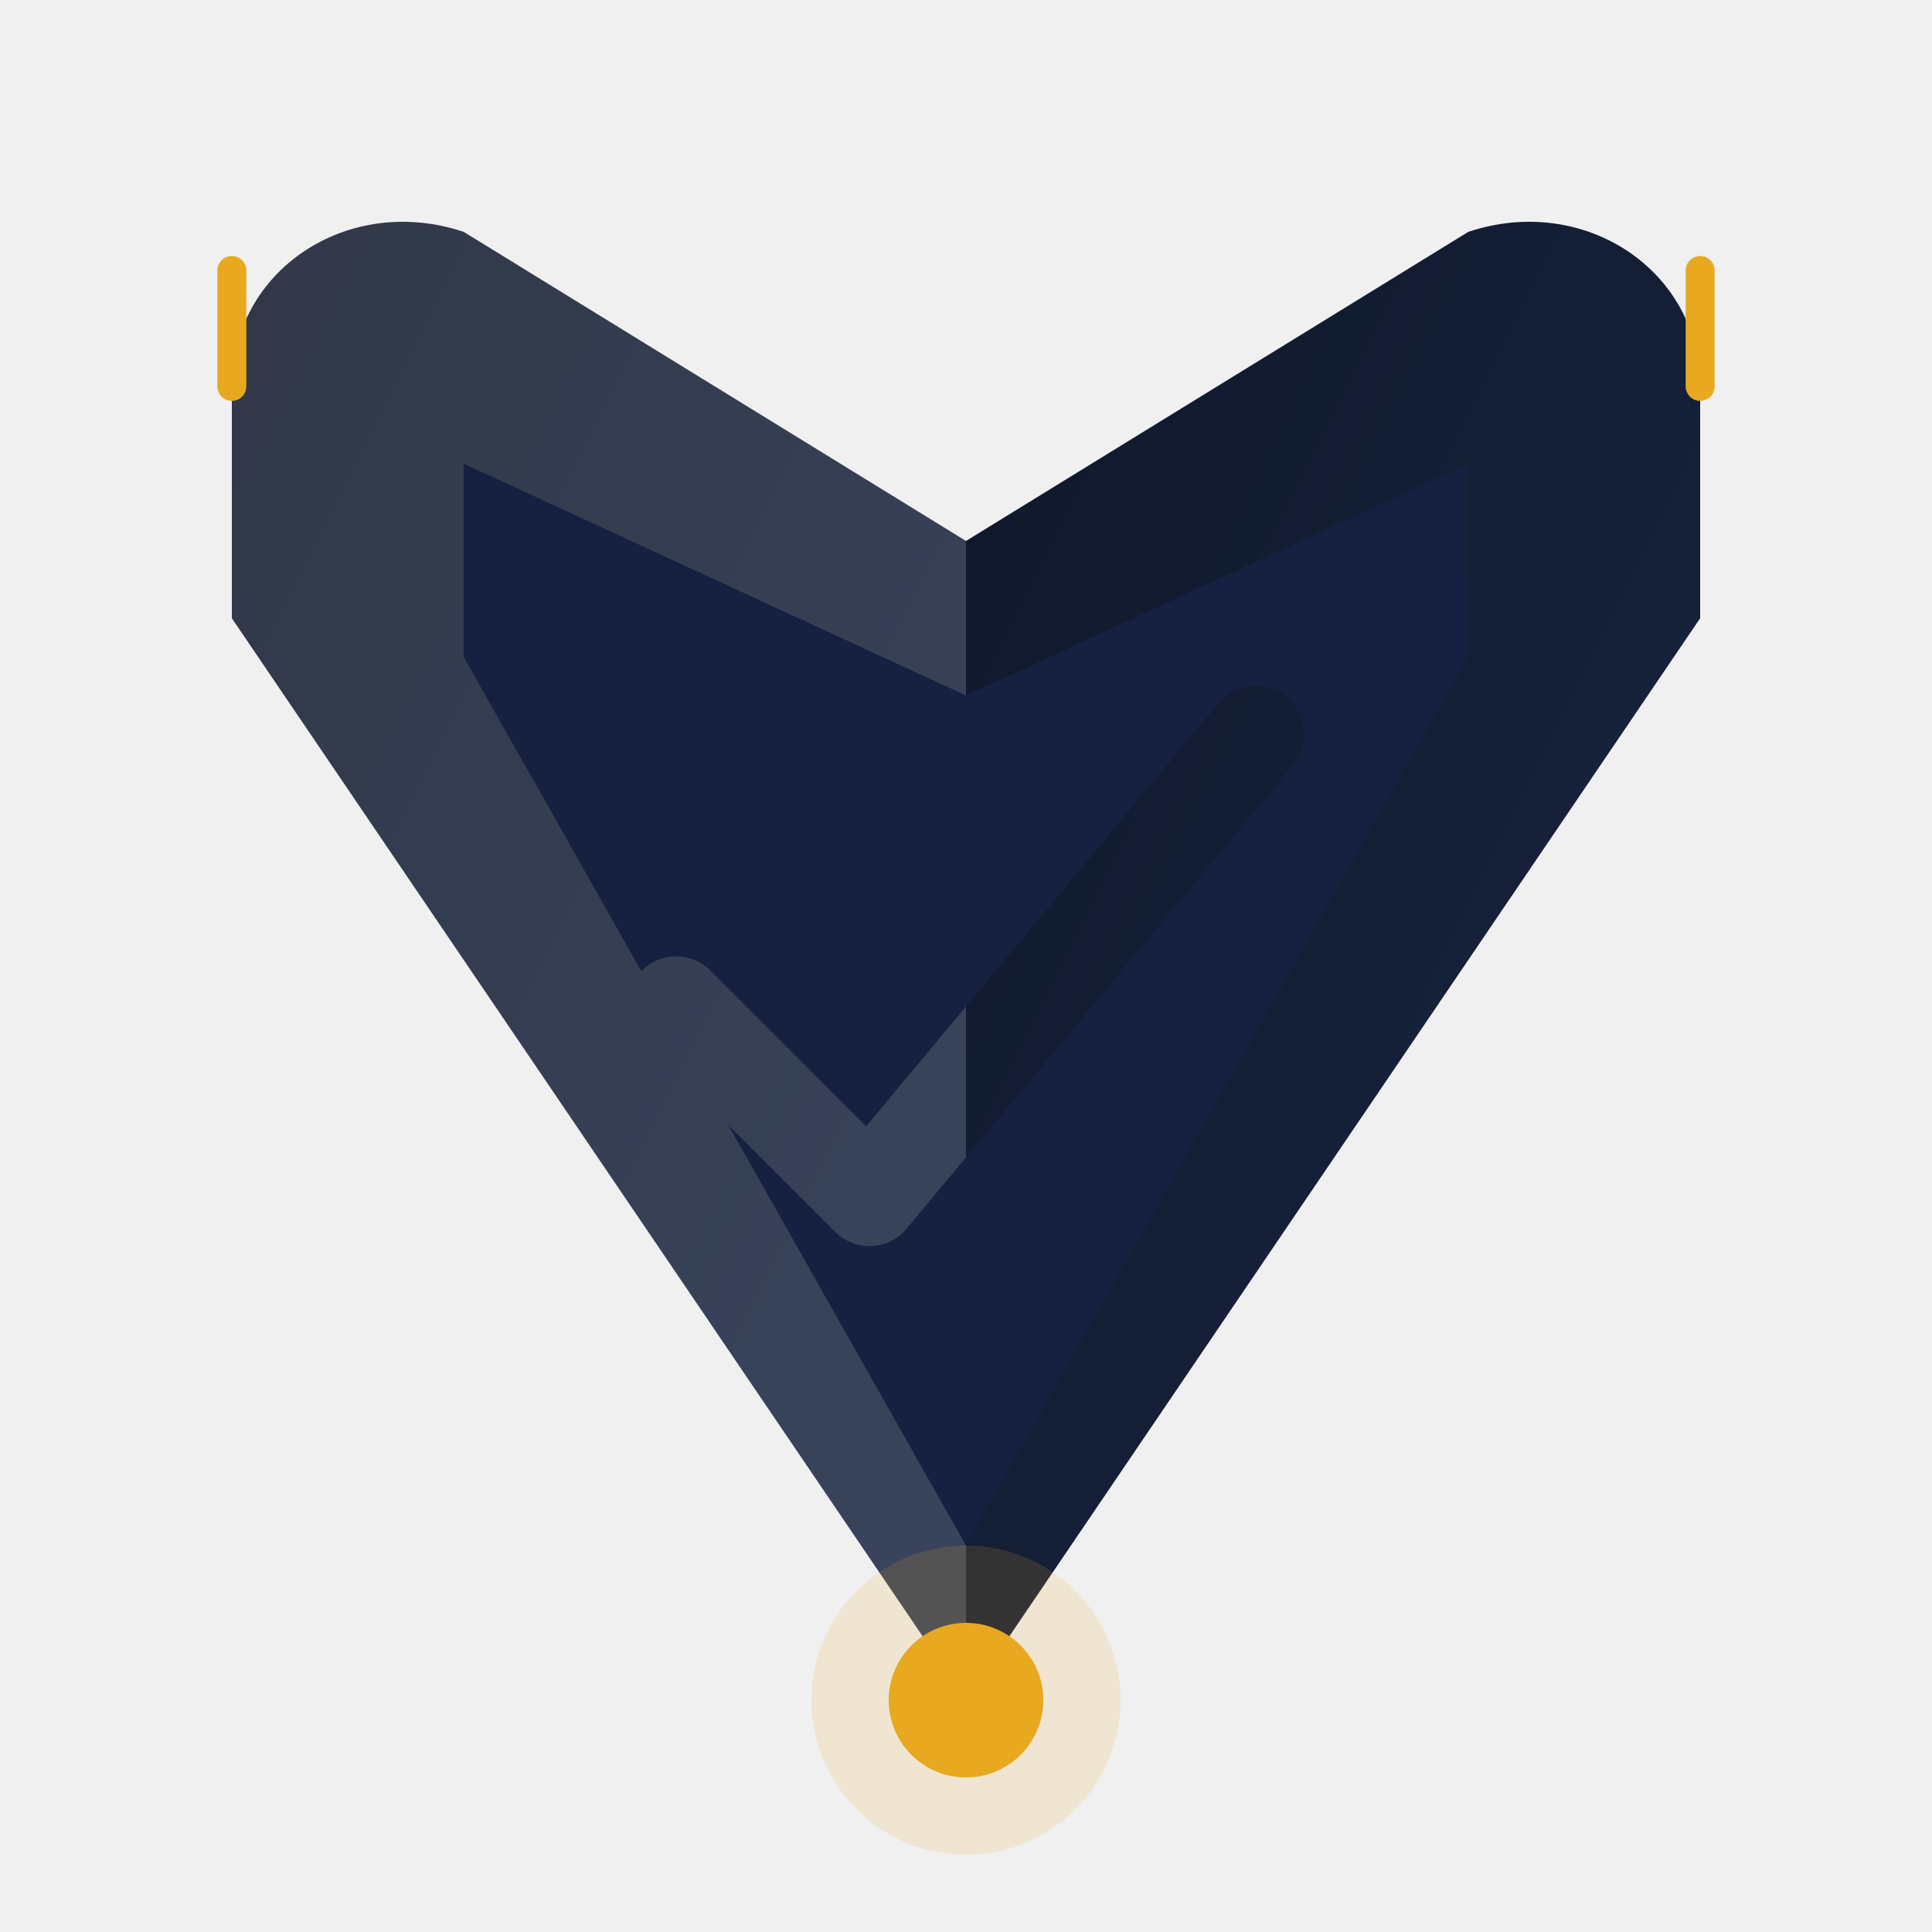
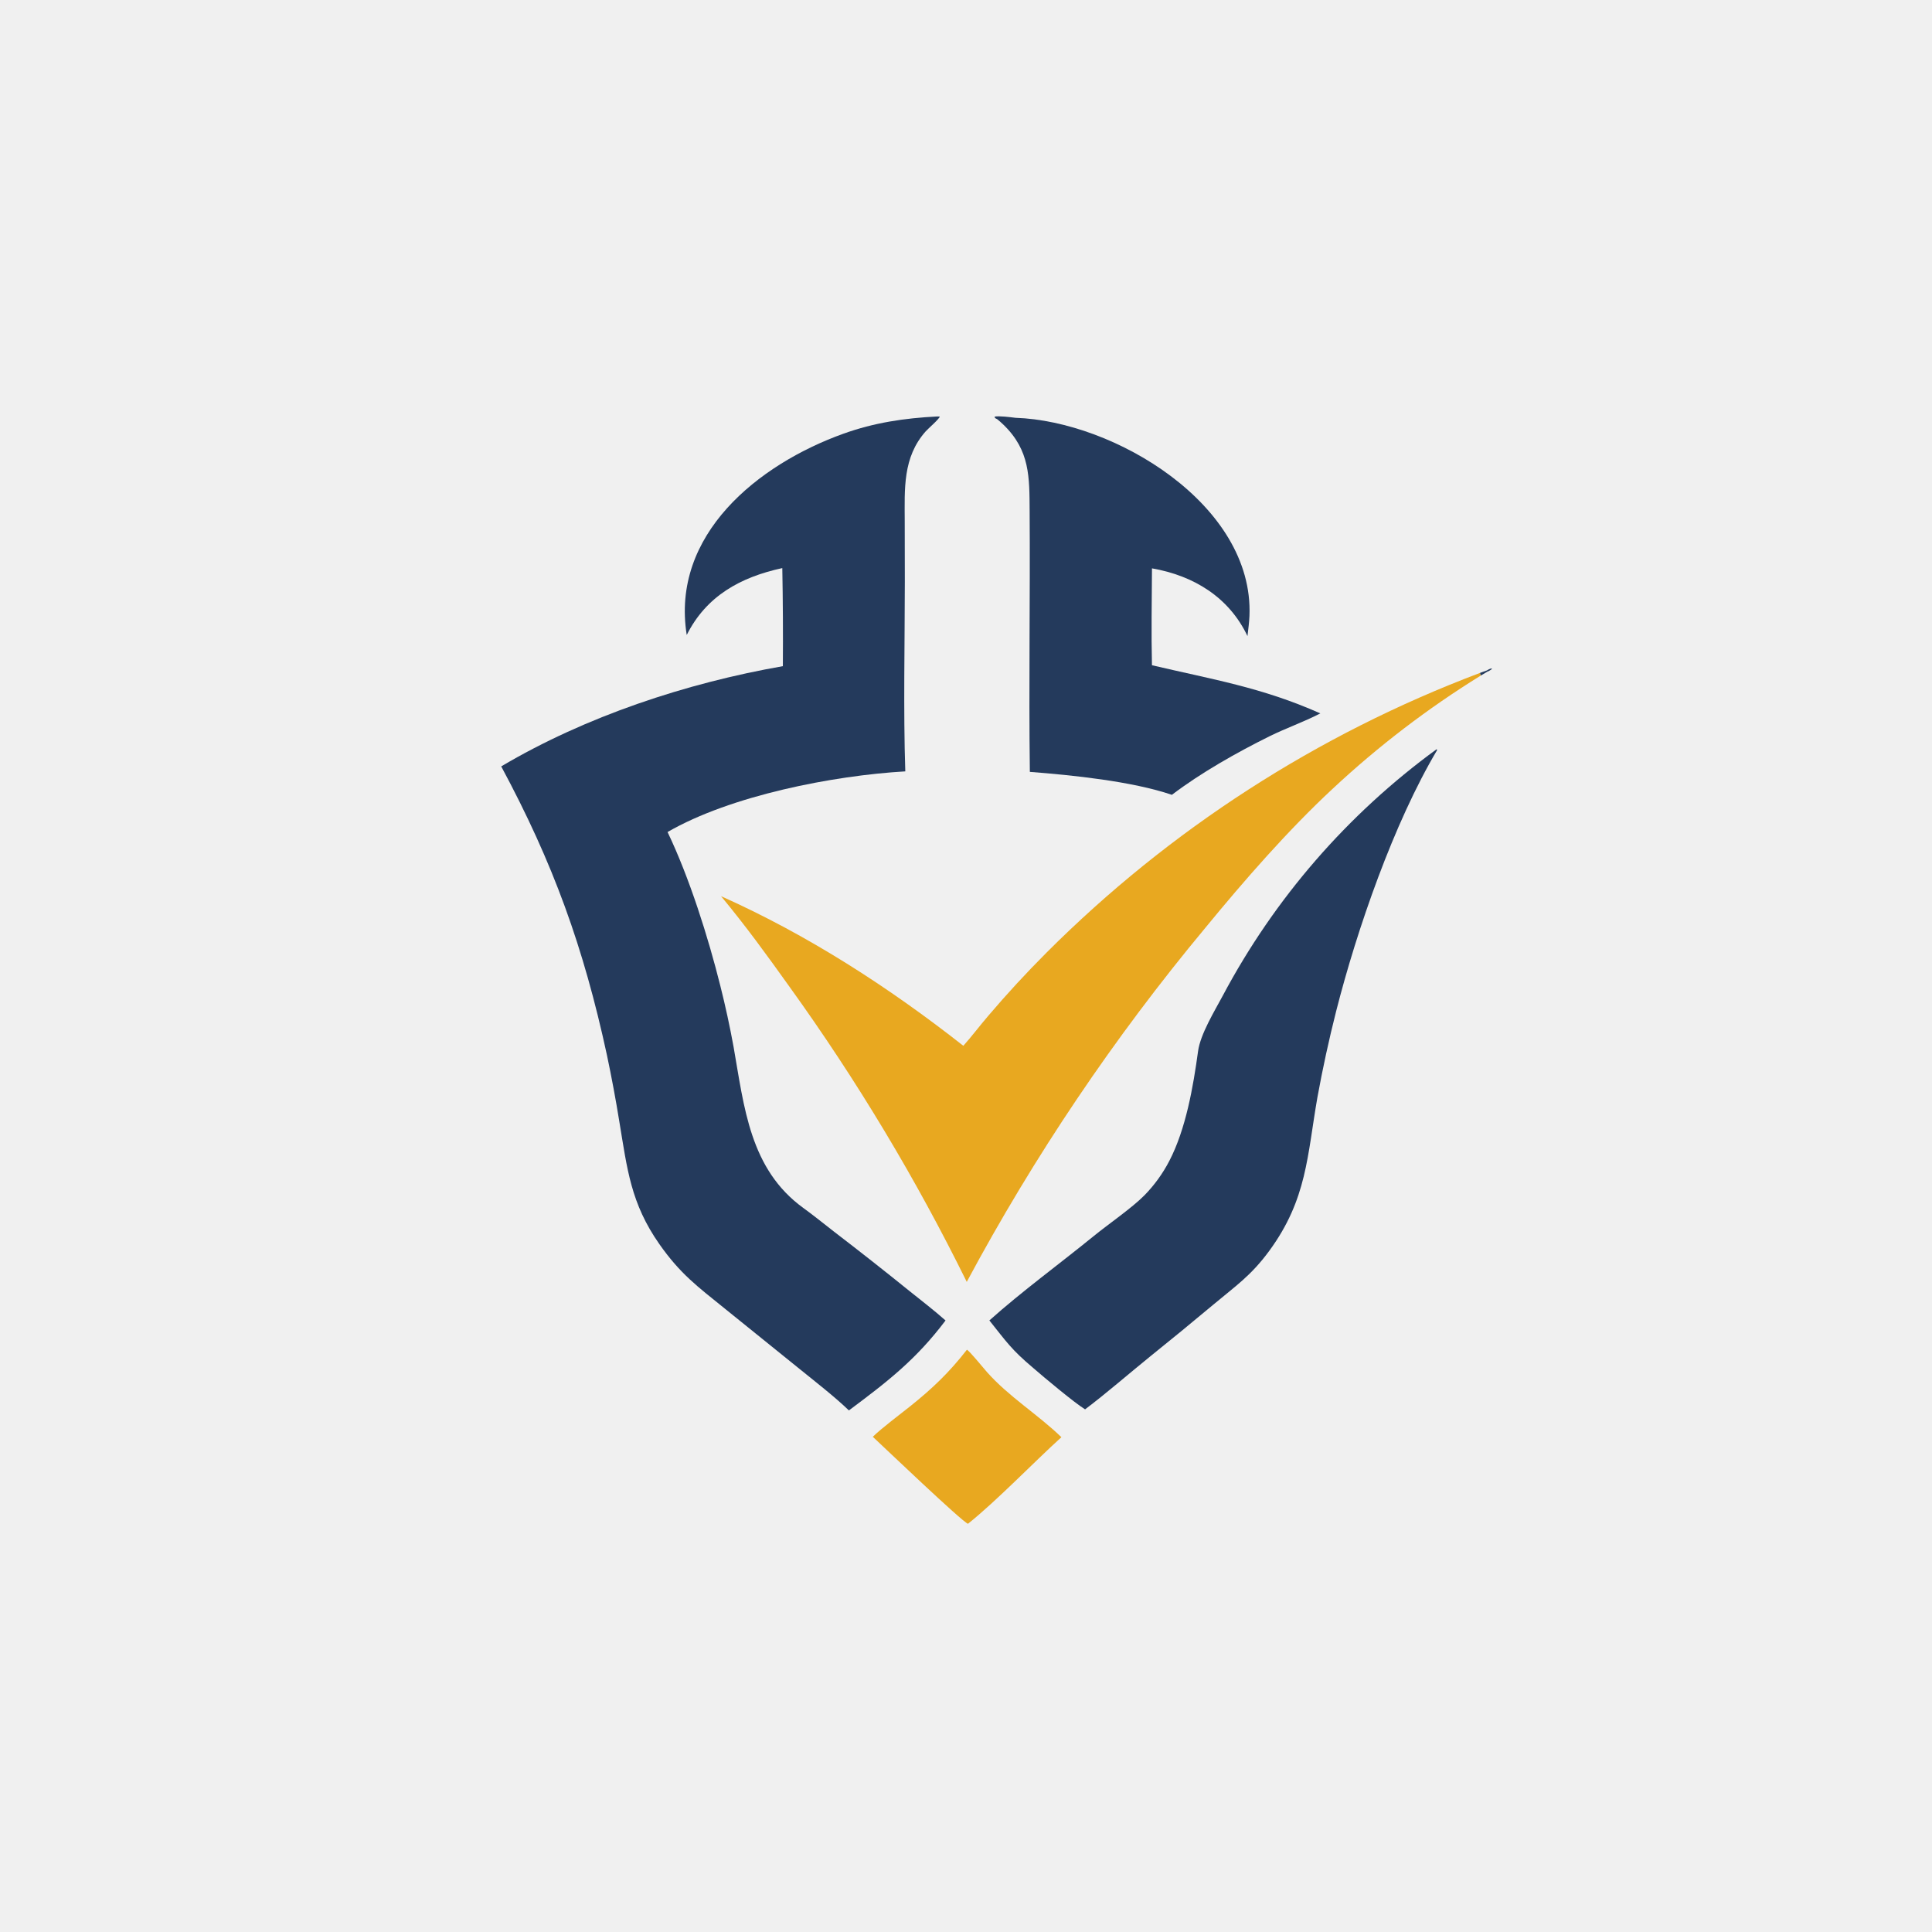
- <svg xmlns="http://www.w3.org/2000/svg" viewBox="0 0 100 100" role="img" aria-label="Vigil — The Sentinel">
-   <defs>
-     <linearGradient id="depth" x1="0%" y1="0%" x2="100%" y2="100%">
-       <stop offset="0%" stop-color="#0f1729" />
-       <stop offset="100%" stop-color="#1a2744" />
-     </linearGradient>
-     <mask id="check-cutout">
-       <rect width="100" height="100" fill="white" />
-       <path d="M 35 52 L 45 62 L 65 38" fill="none" stroke="black" stroke-width="5" stroke-linecap="round" stroke-linejoin="round" />
-     </mask>
-   </defs>
-   <g id="shield">
-     <path d="M 50 88 L 12 32 L 12 20 C 12 14, 18 10, 24 12 L 50 28" fill="url(#depth)" opacity="0.85" />
-     <path d="M 50 88 L 88 32 L 88 20 C 88 14, 82 10, 76 12 L 50 28" fill="url(#depth)" />
-   </g>
-   <g id="core" mask="url(#check-cutout)">
-     <path d="M 50 80 L 24 34 L 24 24 L 50 36 L 76 24 L 76 34 Z" fill="#162040" />
-   </g>
-   <circle cx="50" cy="88" r="4" fill="#e8a820" />
-   <circle cx="50" cy="88" r="8" fill="#e8a820" opacity="0.15" />
-   <g id="peaks" fill="none" stroke="#e8a820" stroke-width="1.5" stroke-linecap="round">
-     <path d="M 12 20 L 12 14" />
-     <path d="M 88 20 L 88 14" />
-   </g>
+ <svg xmlns="http://www.w3.org/2000/svg" width="1024" height="1024" viewBox="0 0 1024 1024">
+   <path fill="#243a5c" d="M496.665 220.74L498.12 220.774C497.703 222.237 492.043 227.04 490.628 228.636C478.385 242.438 479.492 259.148 479.527 276.415L479.581 308.33C479.559 340.796 478.757 376.54 479.827 408.843C441.579 411.058 387.29 421.634 353.816 440.994C365.387 465.146 375.325 496.643 381.781 522.477C384.476 533.178 386.819 543.965 388.804 554.82C394.441 586.817 397.4 619.701 425.816 640.277C431.215 644.186 436.711 648.646 441.987 652.751C455.445 663.064 468.771 673.549 481.959 684.205C488.189 689.207 495.281 694.643 501.153 699.881C485.509 720.621 470.515 732.194 449.938 747.547C442.464 740.352 431.968 732.189 423.776 725.56L384.151 693.573C369.604 681.823 360.556 675.194 349.498 659.44C334.304 637.792 332.448 619.652 328.285 594.623C326.374 582.786 324.178 570.997 321.698 559.267C309.31 502.02 293.254 457.552 265.659 406.204C310.47 379.669 363.808 362.04 414.931 353.08C415.06 335.752 414.961 318.422 414.635 301.097C392.463 305.907 374.366 315.863 363.981 336.548C355.456 283.35 401.852 246.113 446.991 229.883C463.325 224.011 479.449 221.612 496.665 220.74Z" />
+   <path fill="#e8a820" d="M784.443 356.65L784.844 358.062C756.783 375.414 730.504 395.495 706.39 418.011C682.637 440.082 659.436 466.679 638.863 491.757C590.484 549.883 548.113 612.759 512.401 679.421C485.506 624.823 454.119 572.556 418.563 523.159C406.232 505.924 395.72 491.377 382.167 474.992C428.099 495.512 471.109 523.249 510.584 554.291C514.722 549.719 519.481 543.419 523.691 538.528C533.574 526.903 543.92 515.679 554.705 504.886C619.872 439.7 698.194 389.164 784.443 356.65Z" />
+   <path fill="#243a5c" d="M761.462 397.087L761.7 397.571C738.757 436.178 719.212 492.586 708.175 536.003C704.358 551.068 701.053 566.258 698.268 581.547C692.838 612.508 692.795 635.602 672.75 662.954C663.084 676.144 654.975 681.52 642.8 691.724C631.826 700.911 620.761 709.987 609.605 718.952C598.777 727.706 586.001 738.805 575.112 746.987C569.363 743.436 553.1 729.821 547.691 725.105C535.945 715.196 533.53 711.276 524.389 699.861C541.541 684.503 561.859 669.681 579.784 655.07C587.439 648.831 599.944 640.263 606.58 633.54C611.857 628.146 616.303 621.998 619.772 615.297C628.551 598.396 632.422 576.004 634.999 557.172C636.235 548.134 643.625 536.085 648.106 527.718C675.512 476.153 714.273 431.486 761.462 397.087Z" />
+   <path fill="#243a5c" d="M528.579 222.209C527.228 221.42 527.53 221.953 527.135 220.828C529.558 220.318 535.539 221.115 538.192 221.441C590.628 223.171 664.587 267.494 662.242 326.362C662.101 329.881 661.597 333.636 661.192 337.147C651.418 316.537 632.695 305.098 610.573 301.24C610.475 318.045 610.155 335.809 610.558 352.59C642.367 360.061 668.873 364.33 699.801 378.113C690.989 382.668 681.555 385.947 672.899 390.229C655.622 398.773 636.468 409.609 621.125 421.275C600.007 414.077 568.067 410.813 545.84 409.11C545.249 363.052 546.044 316.918 545.728 270.841C545.605 252.895 545.953 238.78 531.877 225.14C530.82 224.117 529.72 223.139 528.579 222.209Z" />
+   <path fill="#e8a820" d="M512.502 715.362C514.271 716.508 521.07 724.906 523.007 727.099C534.685 740.319 550.015 749.604 562.565 761.744C547.348 775.563 528.67 795.092 513.054 807.635C510.134 806.799 468.099 766.644 462.607 761.527C467.397 756.85 476.841 749.818 482.407 745.362C494.346 735.804 503.056 727.464 512.502 715.362Z" />
+   <path fill="#243a5c" d="M788.05 355.359L788.14 356.105C787.03 356.738 785.931 357.39 784.844 358.062L784.443 356.65C785.664 356.186 786.816 355.782 788.05 355.359Z" />
+   <path fill="#243a5c" d="M788.05 355.359C791.055 353.499 792.14 354.314 788.14 356.105L788.05 355.359Z" />
</svg>
